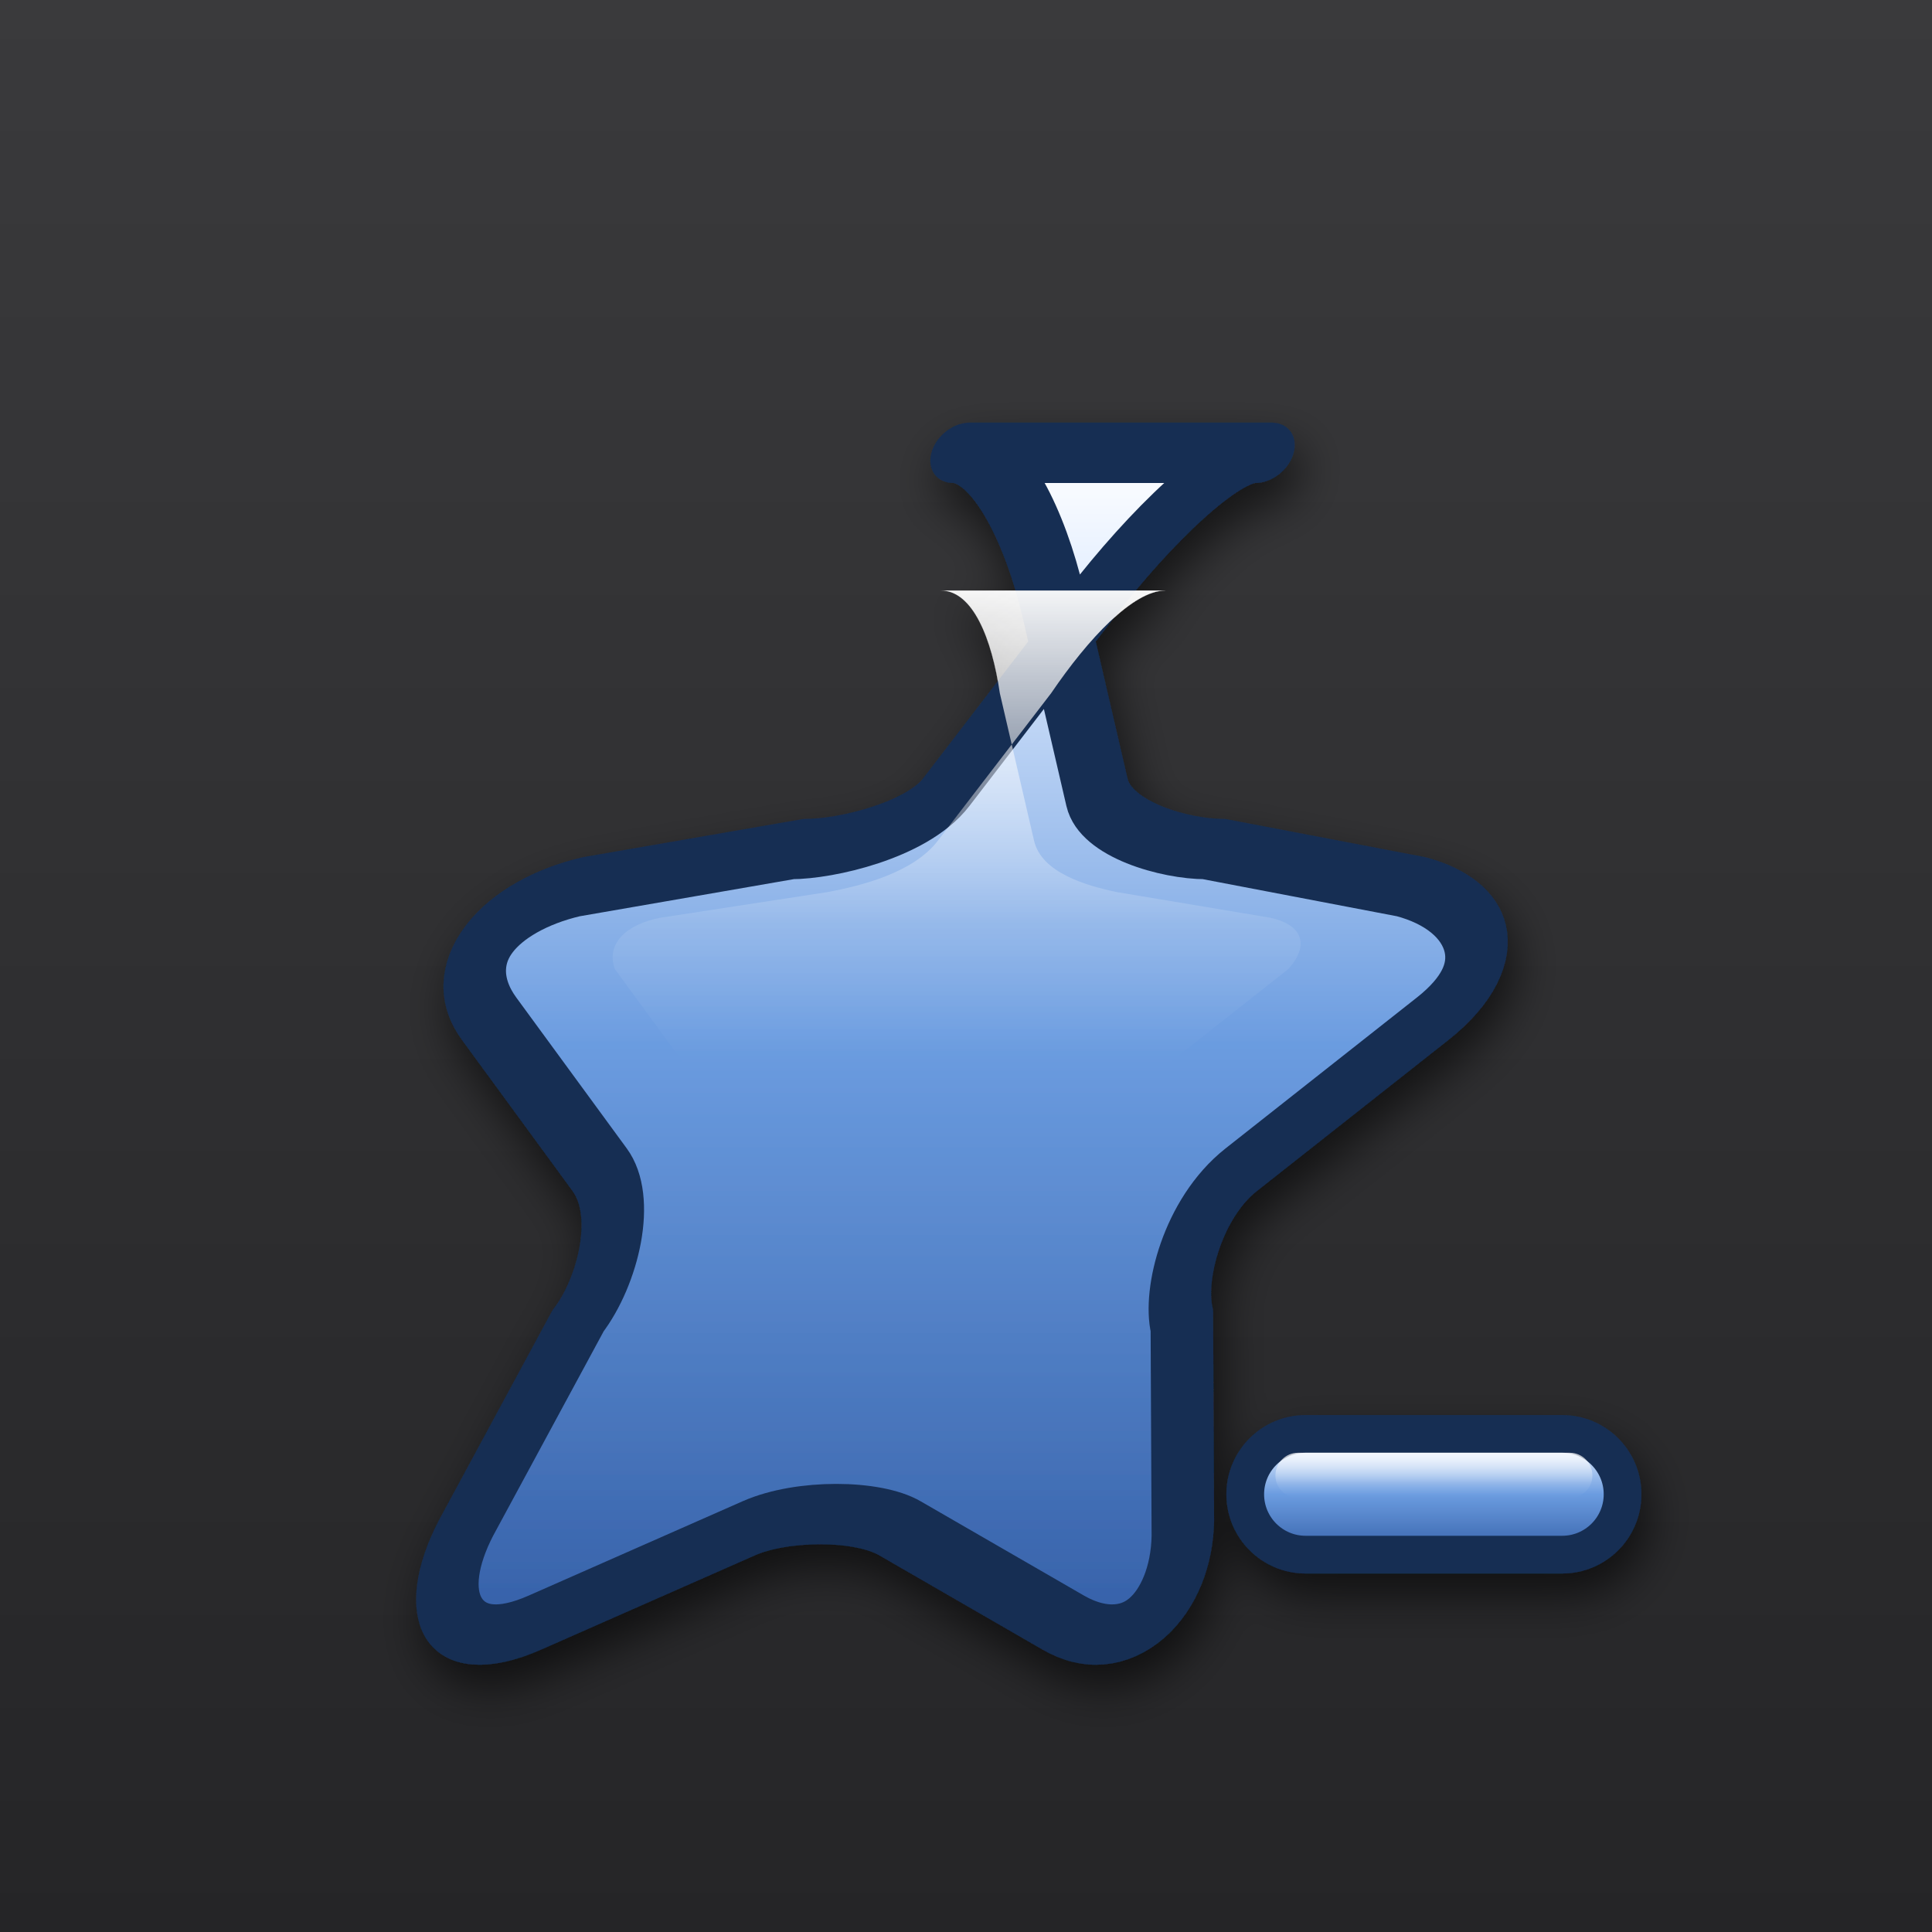
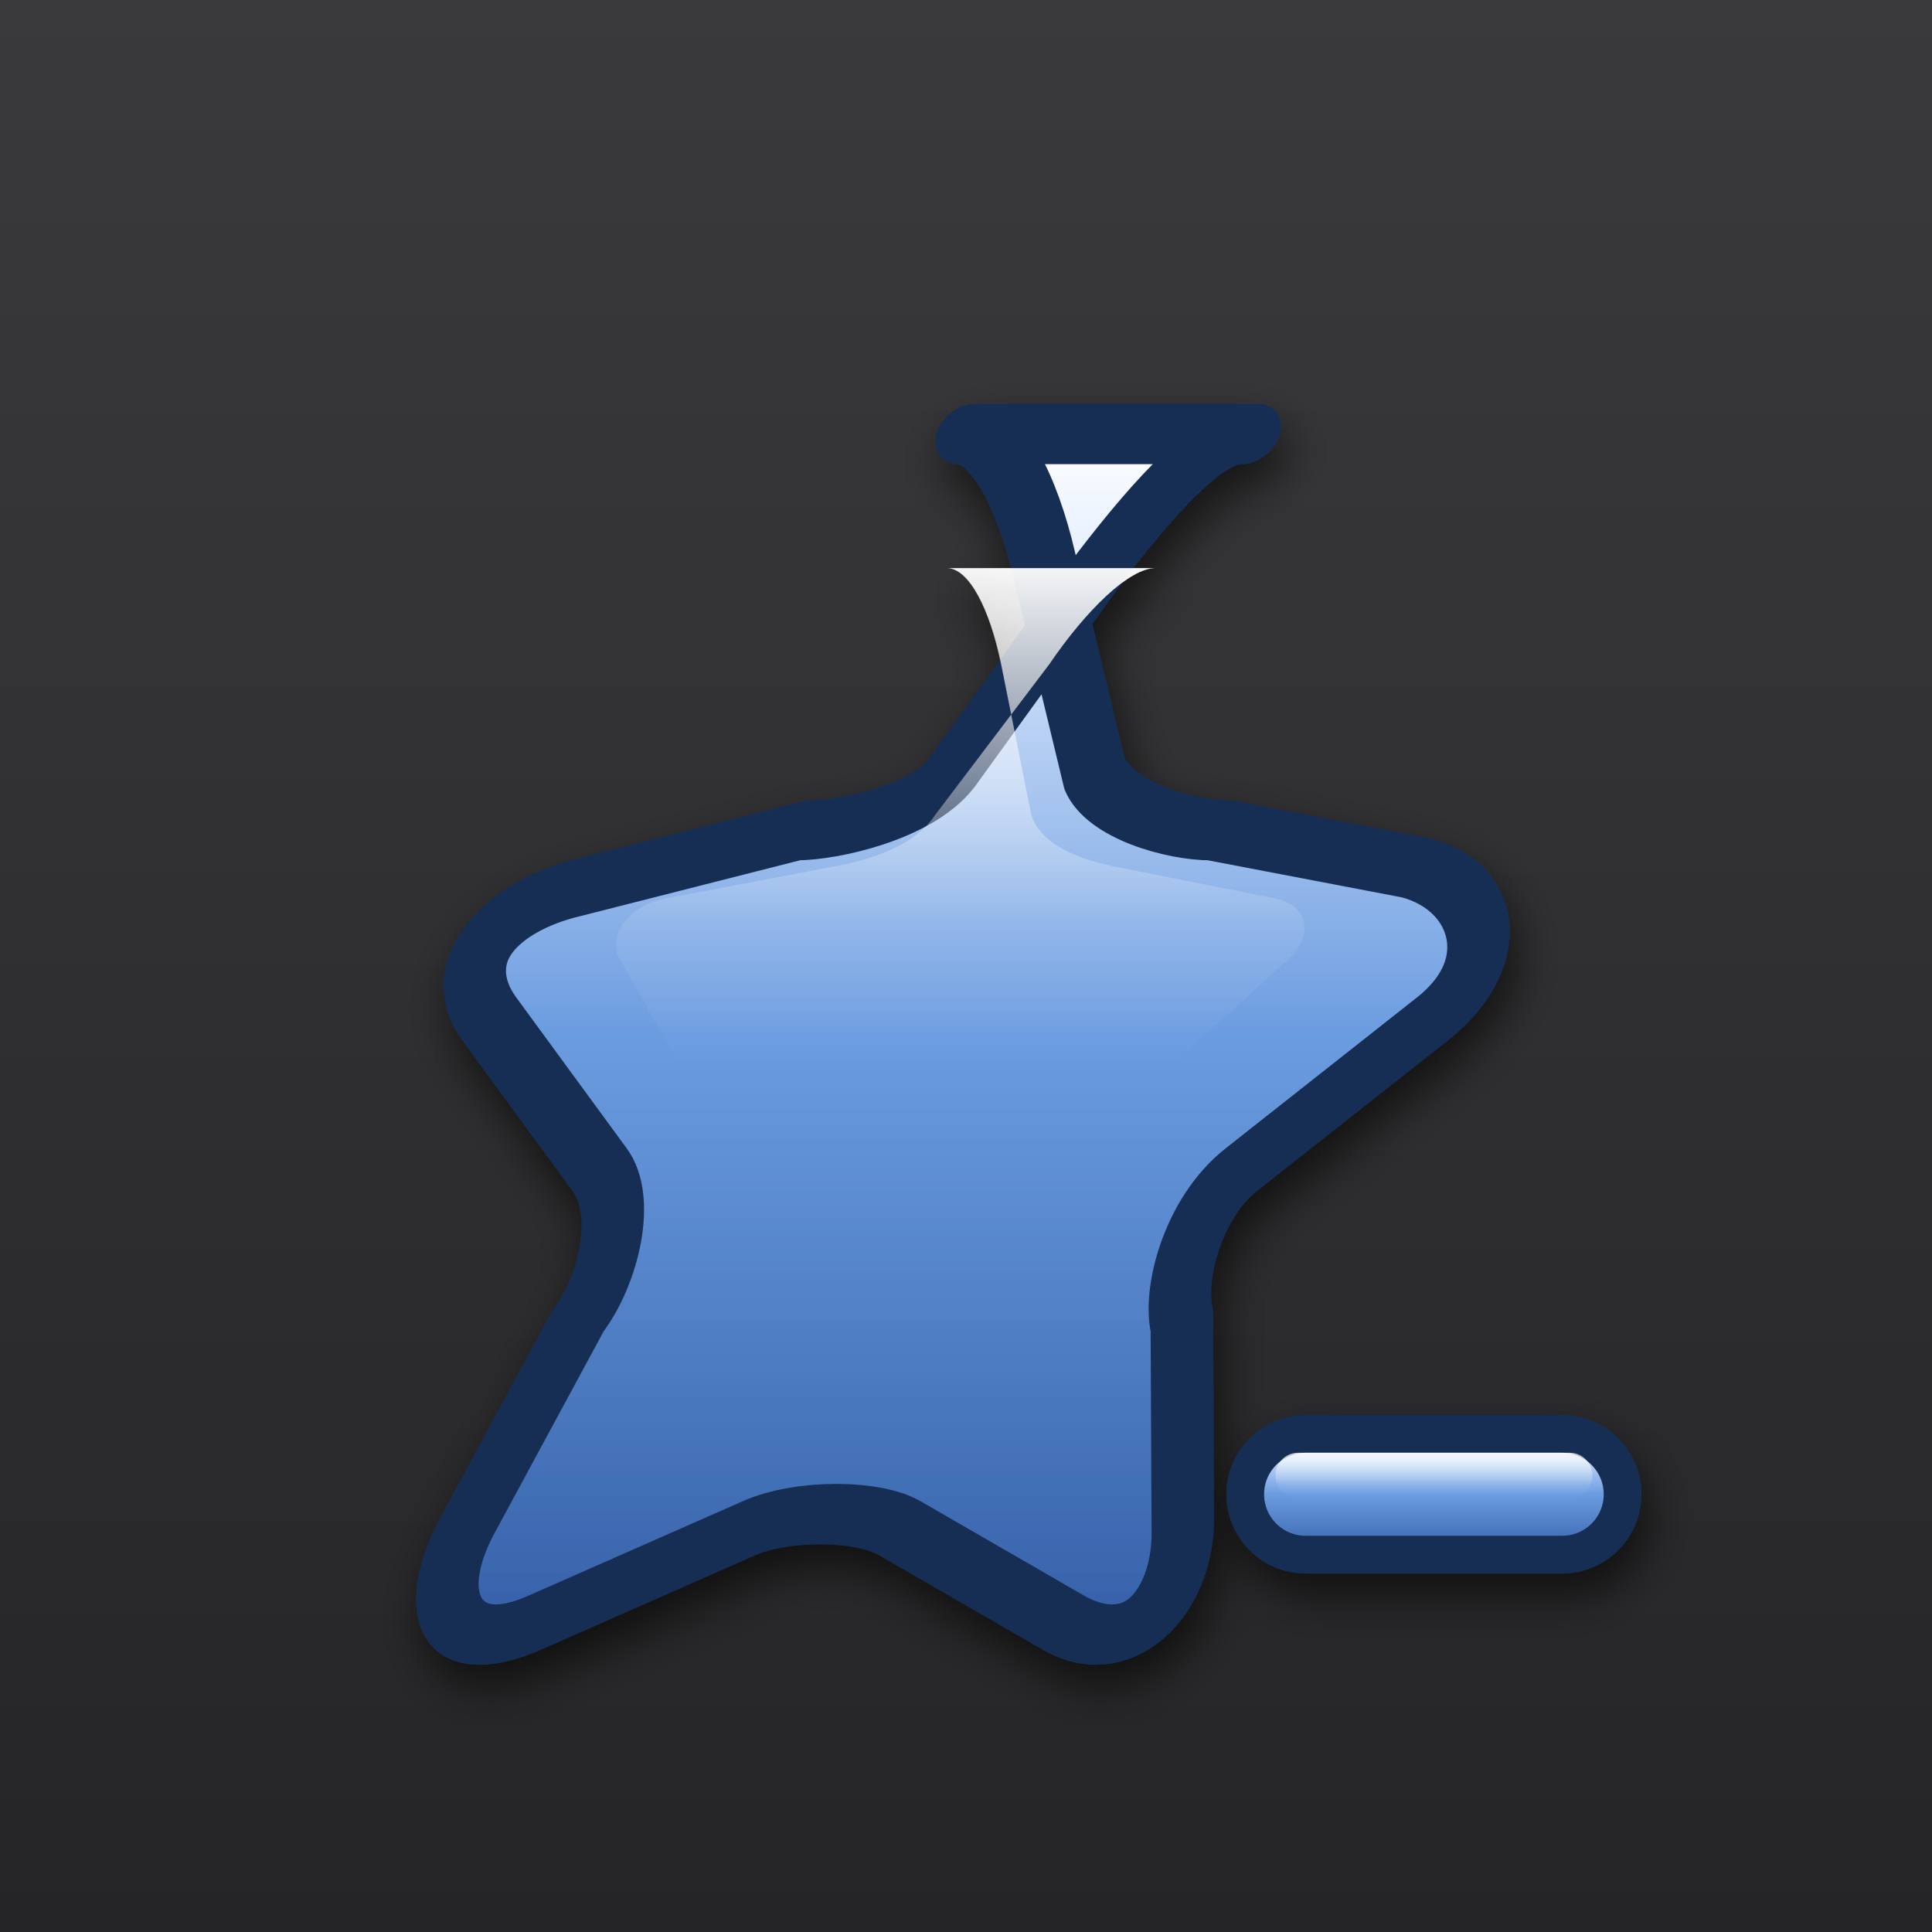
<svg xmlns="http://www.w3.org/2000/svg" width="512" height="512" viewBox="0 0 512 512">
  <defs>
    <linearGradient id="bgGradient" x1="0%" y1="0%" x2="0%" y2="100%">
      <stop offset="0%" style="stop-color:#3a3a3c;stop-opacity:1" />
      <stop offset="100%" style="stop-color:#252527;stop-opacity:1" />
    </linearGradient>
    <linearGradient id="glossyFill" x1="0%" y1="0%" x2="0%" y2="100%">
      <stop offset="0%" style="stop-color:#ffffff;stop-opacity:1" />
      <stop offset="10%" style="stop-color:#e6f0ff;stop-opacity:1" />
      <stop offset="50%" style="stop-color:#6b9ce0;stop-opacity:1" />
      <stop offset="100%" style="stop-color:#3560a8;stop-opacity:1" />
    </linearGradient>
    <solidColor id="strokeColor" solid-color="#182e52" />
    <filter id="dropShadow" x="-50%" y="-50%" width="200%" height="200%">
      <feGaussianBlur in="SourceAlpha" stdDeviation="6" result="blur" />
      <feOffset in="blur" dx="2" dy="6" result="offsetBlur" />
      <feFlood flood-color="#000000" flood-opacity="0.6" result="offsetColor" />
      <feComposite in="offsetColor" in2="offsetBlur" operator="in" result="offsetBlur" />
      <feMerge>
        <feMergeNode />
        <feMergeNode in="SourceGraphic" />
      </feMerge>
    </filter>
    <linearGradient id="sharpHighlight" x1="0%" y1="0%" x2="0%" y2="100%">
      <stop offset="0%" style="stop-color:#ffffff;stop-opacity:0.95" />
      <stop offset="70%" style="stop-color:#ffffff;stop-opacity:0.1" />
      <stop offset="100%" style="stop-color:#ffffff;stop-opacity:0" />
    </linearGradient>
  </defs>
  <rect x="0" y="0" width="512" height="512" fill="url(#bgGradient)" />
  <g filter="url(#dropShadow)">
    <g transform="translate(220, 250) skewX(-15)">
-       <path d="         M 0, -130         C 10, -130, 25, -110, 35, -90         L 60, -40         C 65, -30, 85, -25, 95, -25         L 150, -15         C 170, -10, 180, 5, 165, 20         L 125, 60         C 115, 70, 115, 90, 120, 100         L 135, 155         C 140, 175, 130, 190, 110, 180         L 60, 155         C 50, 150, 30, 150, 20, 155         L -30, 180         C -50, 190, -60, 175, -55, 155         L -40, 100         C -35, 90, -35, 70, -45, 60         L -85, 20         C -100, 5, -90, -10, -70, -15         L -15, -25         C -5, -25, 15, -30, 20, -40         L 45, -90         C 55, -110, 70, -130, 80, -130         Z       " fill="url(#glossyFill)" stroke="#182e52" stroke-width="16" stroke-linejoin="round" stroke-linecap="round" />
-       <path d="         M 5, -120         C 15, -120, 25, -105, 32, -88         L 55, -42         C 60, -32, 75, -28, 85, -26         L 135, -18         C 145, -16, 150, -10, 145, -2         L 115, 28         L -35, 28         L -65, -2         C -70, -10, -65, -16, -55, -18         L -5, -26         C 5, -28, 20, -32, 25, -42         L 48, -88         C 55, -105, 65, -120, 75, -120         Z       " fill="url(#sharpHighlight)" stroke="none" transform="scale(0.85) translate(0, 10)" />
+       <path d="         M 0, -135         C 8, -135, 20, -120, 30, -100         L 58, -45         C 65, -35, 85, -30, 95, -30         L 150, -20         C 170, -15, 180, 5, 165, 20         L 125, 60         C 115, 70, 115, 90, 120, 100         L 135, 155         C 140, 175, 130, 190, 110, 180         L 60, 155         C 50, 150, 30, 150, 20, 155         L -30, 180         C -50, 190, -60, 175, -55, 155         L -40, 100         C -35, 90, -35, 70, -45, 60         L -85, 20         C -100, 5, -90, -10, -70, -15         L -15, -30         C -5, -30, 15, -35, 20, -45         L 45, -100         C 55, -120, 65, -135, 75, -135         Z       " fill="url(#glossyFill)" stroke="#182e52" stroke-width="16" stroke-linejoin="round" stroke-linecap="round" />
+       <path d="         M 5, -125         C 12, -125, 22, -112, 30, -95         L 52, -48         C 58, -38, 72, -34, 82, -32         L 135, -22         C 145, -20, 150, -12, 145, -4         L 115, 32         L -35, 32         L -65, -4         C -70, -12, -65, -20, -55, -22         L -5, -32         C 5, -34, 18, -38, 22, -48         L 45, -95         C 52, -112, 62, -125, 70, -125         Z       " fill="url(#sharpHighlight)" stroke="none" transform="scale(0.85) translate(0, 8)" />
    </g>
    <rect x="330" y="380" width="100" height="32" rx="16" ry="16" fill="url(#glossyFill)" stroke="#182e52" stroke-width="10" />
    <rect x="338" y="385" width="84" height="12" rx="6" ry="6" fill="url(#sharpHighlight)" opacity="0.8" />
  </g>
</svg>
